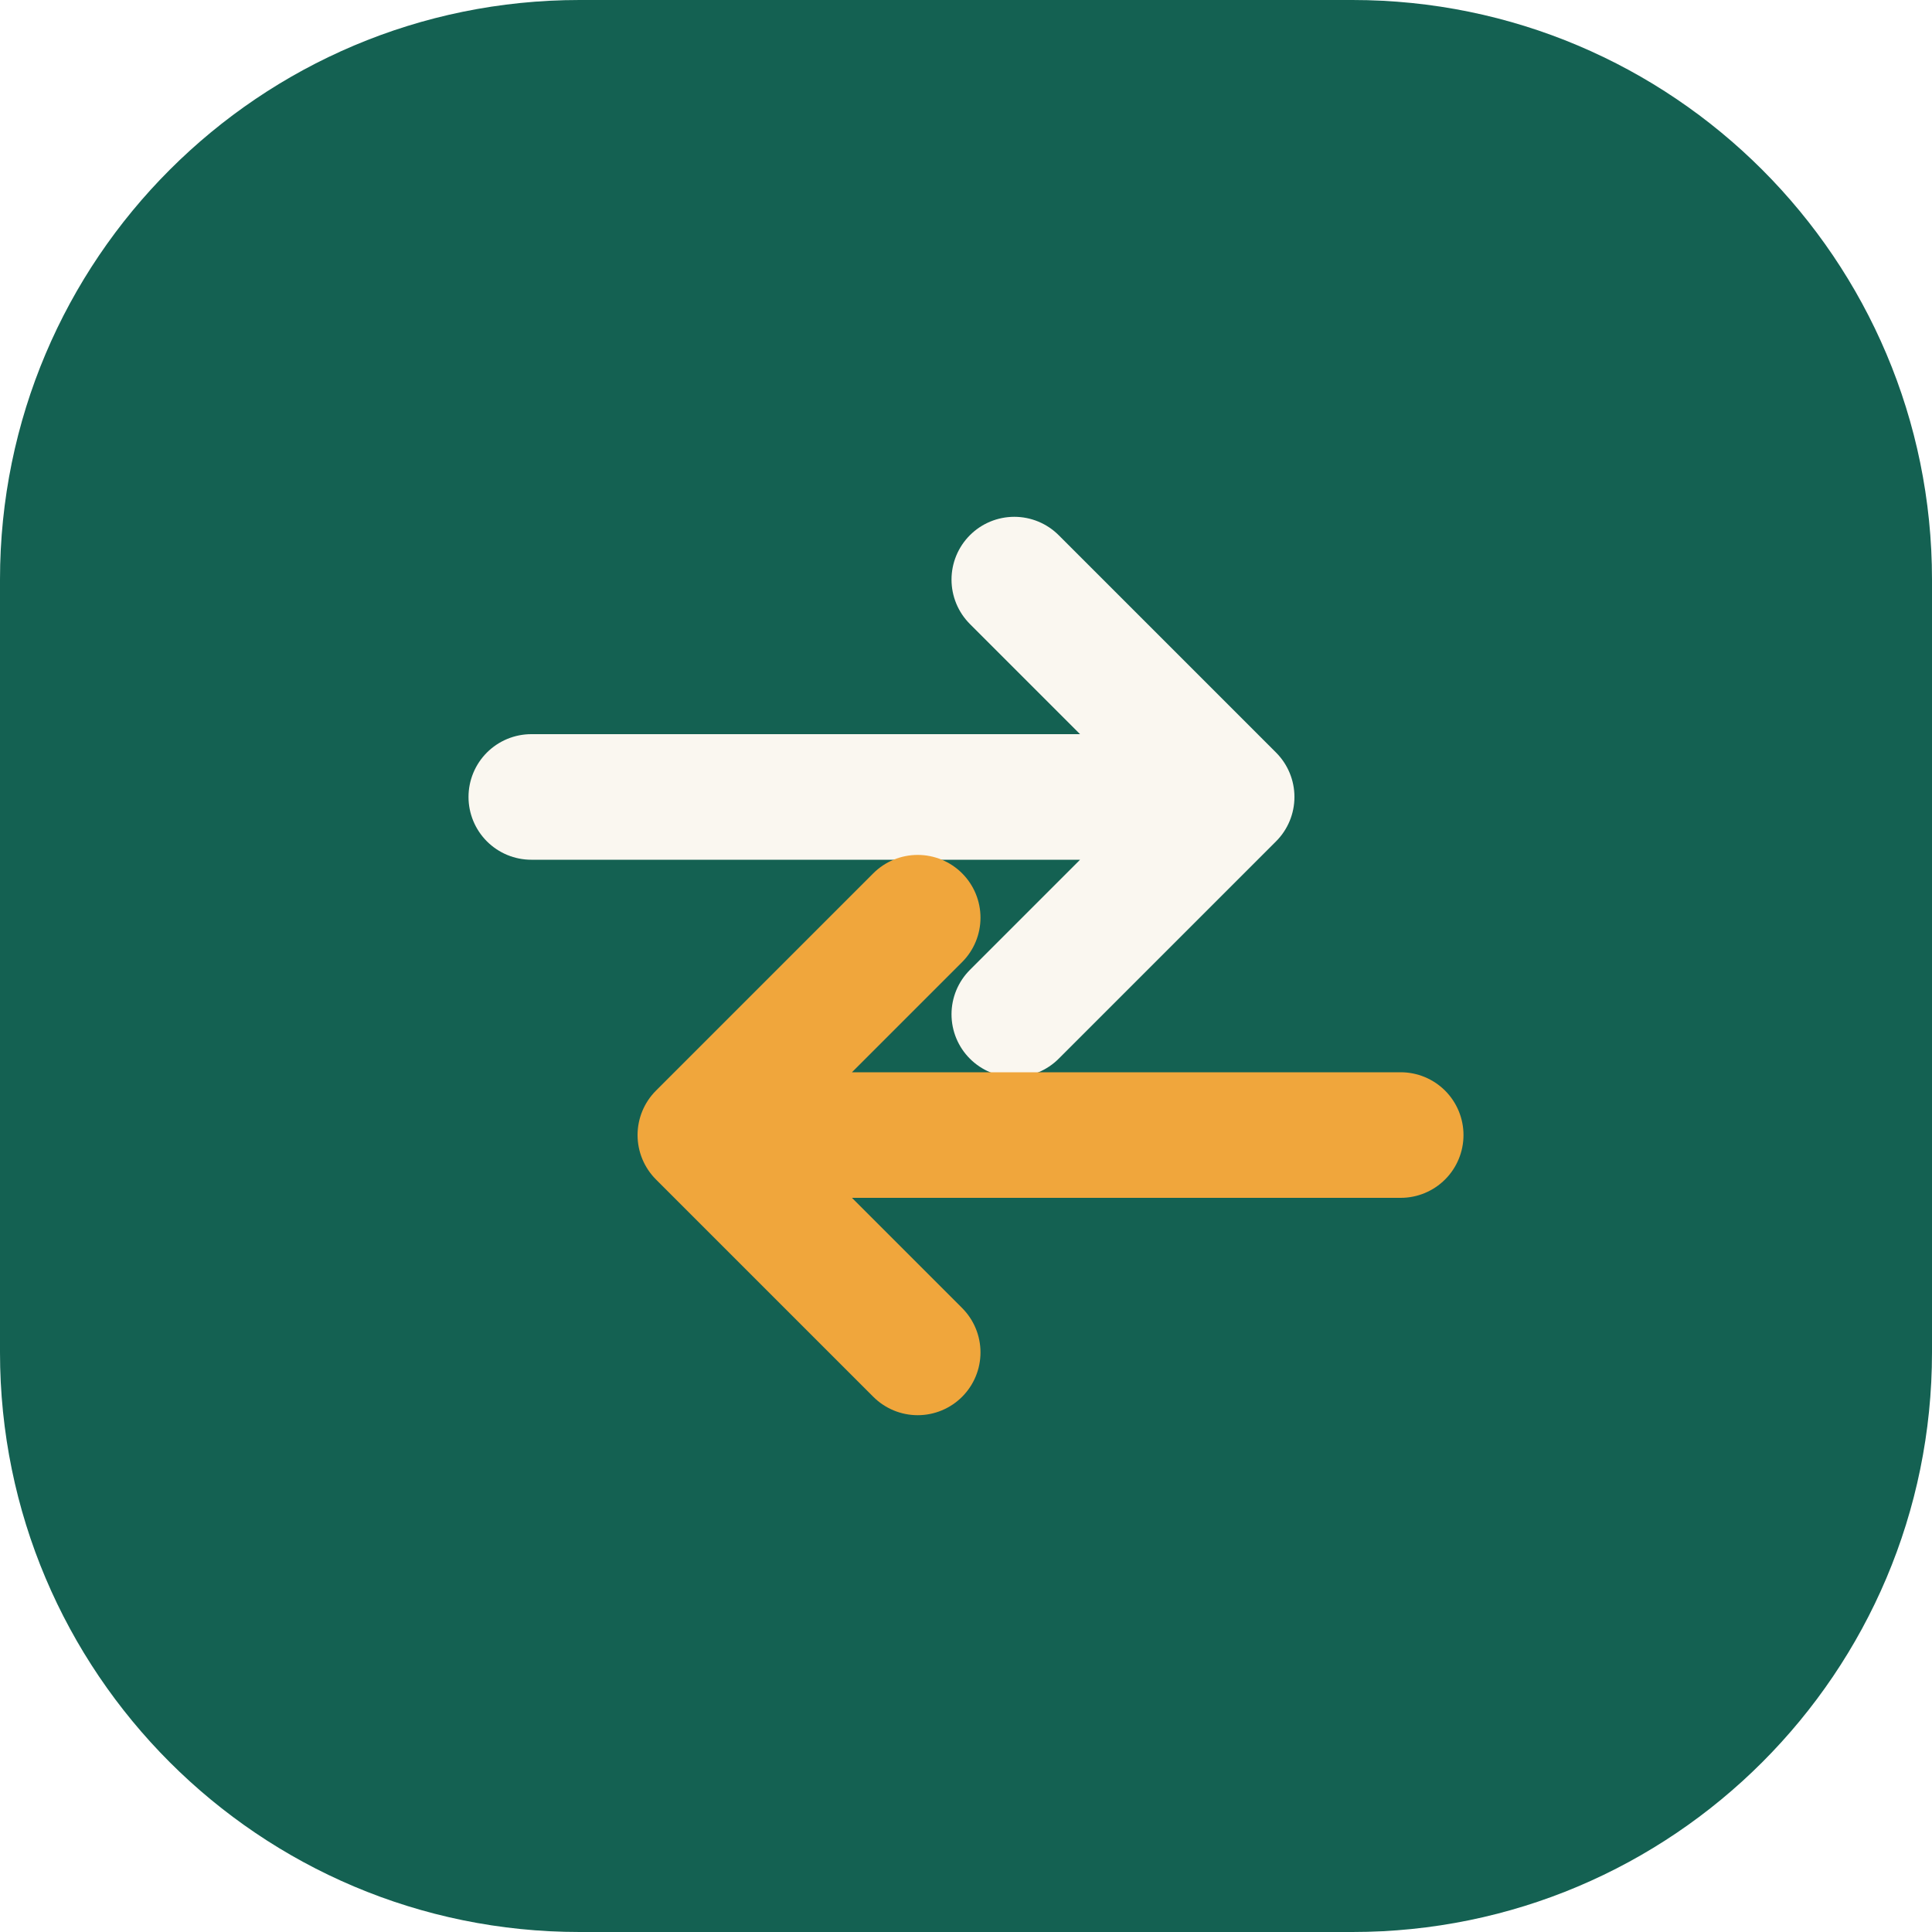
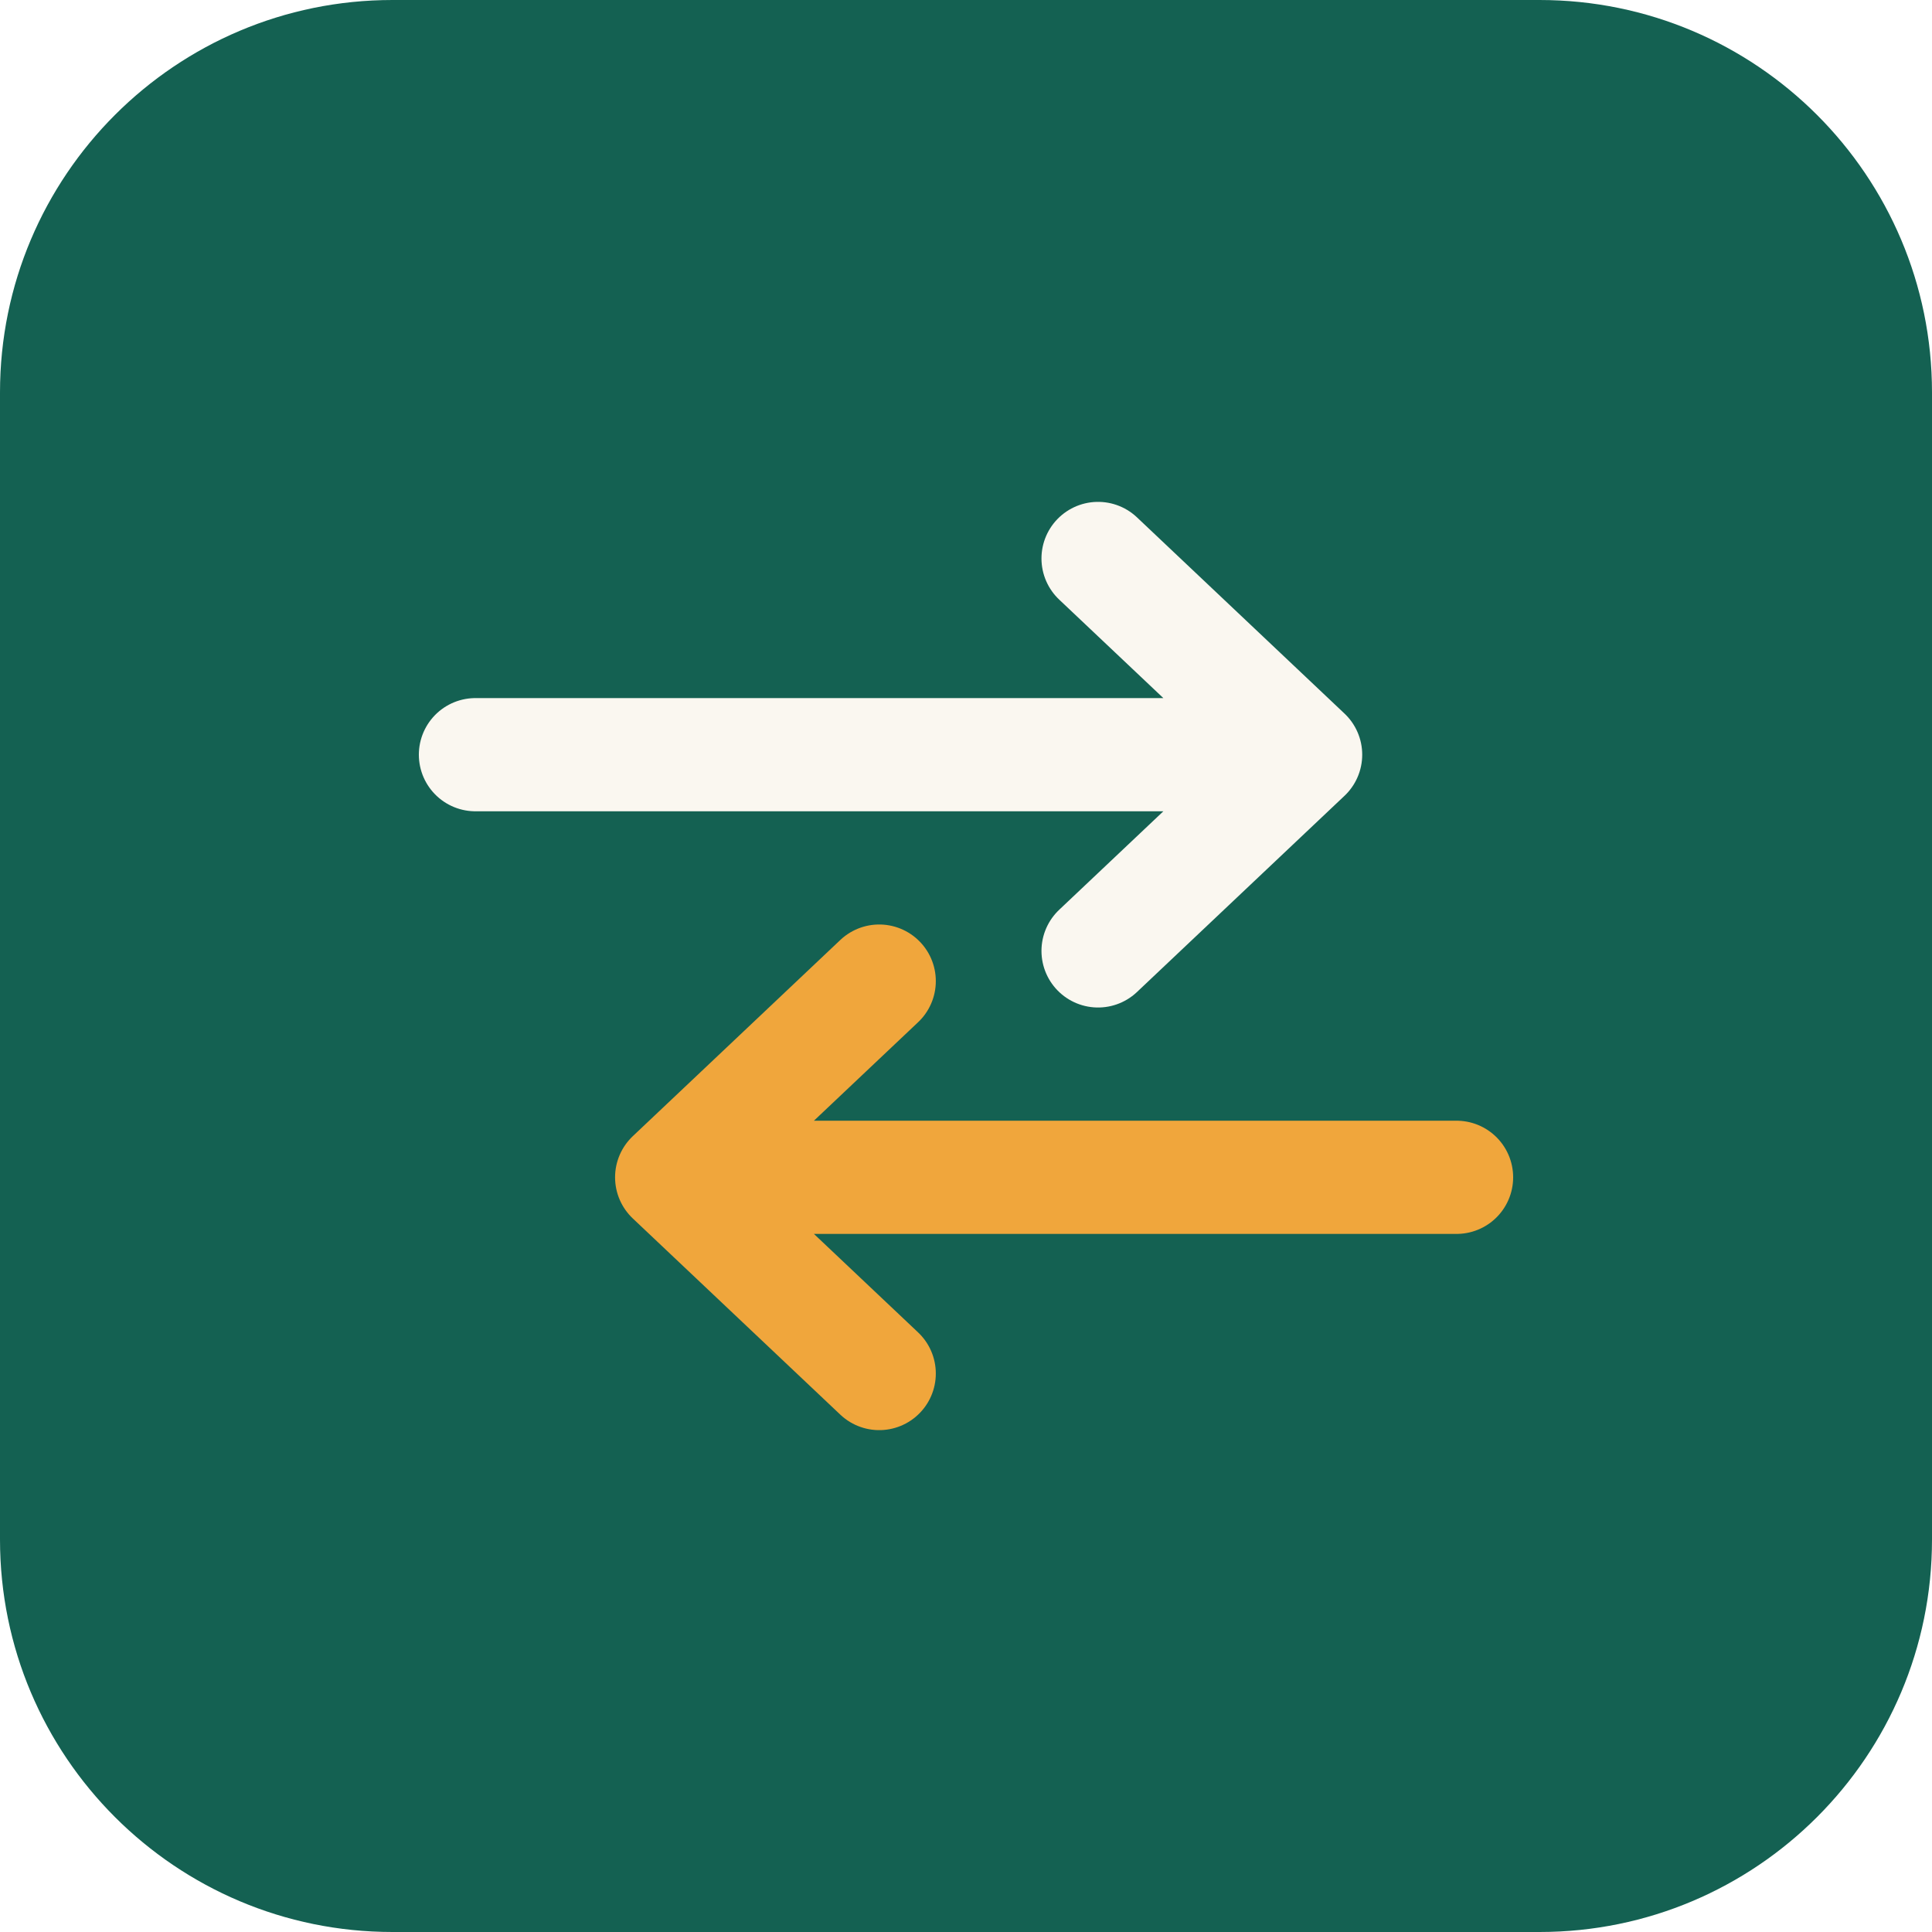
- <svg xmlns="http://www.w3.org/2000/svg" width="64" height="64" viewBox="0 0 40 40">
-   <rect width="40" height="40" rx="12" fill="#146152" />
-   <path d="M11 16.5h13.5M21 12l4.5 4.5-4.5 4.5" stroke="#FAF7F0" stroke-width="2.6" stroke-linecap="round" stroke-linejoin="round" fill="none" />
-   <path d="M29 23.5H15.5M19 28l-4.5-4.5L19 19" stroke="#F0A63C" stroke-width="2.6" stroke-linecap="round" stroke-linejoin="round" fill="none" />
+ <svg xmlns="http://www.w3.org/2000/svg" width="64" height="64" viewBox="0 0 512 512">
+   <rect width="512" height="512" rx="104" fill="#146152" />
+   <path d="M126 200h188M291 148l55 52-55 52" stroke="#FAF7F0" stroke-width="30" stroke-linecap="round" stroke-linejoin="round" fill="none" />
+   <path d="M386 312H198M233 364l-55-52 55-52" stroke="#F0A63C" stroke-width="30" stroke-linecap="round" stroke-linejoin="round" fill="none" />
</svg>
